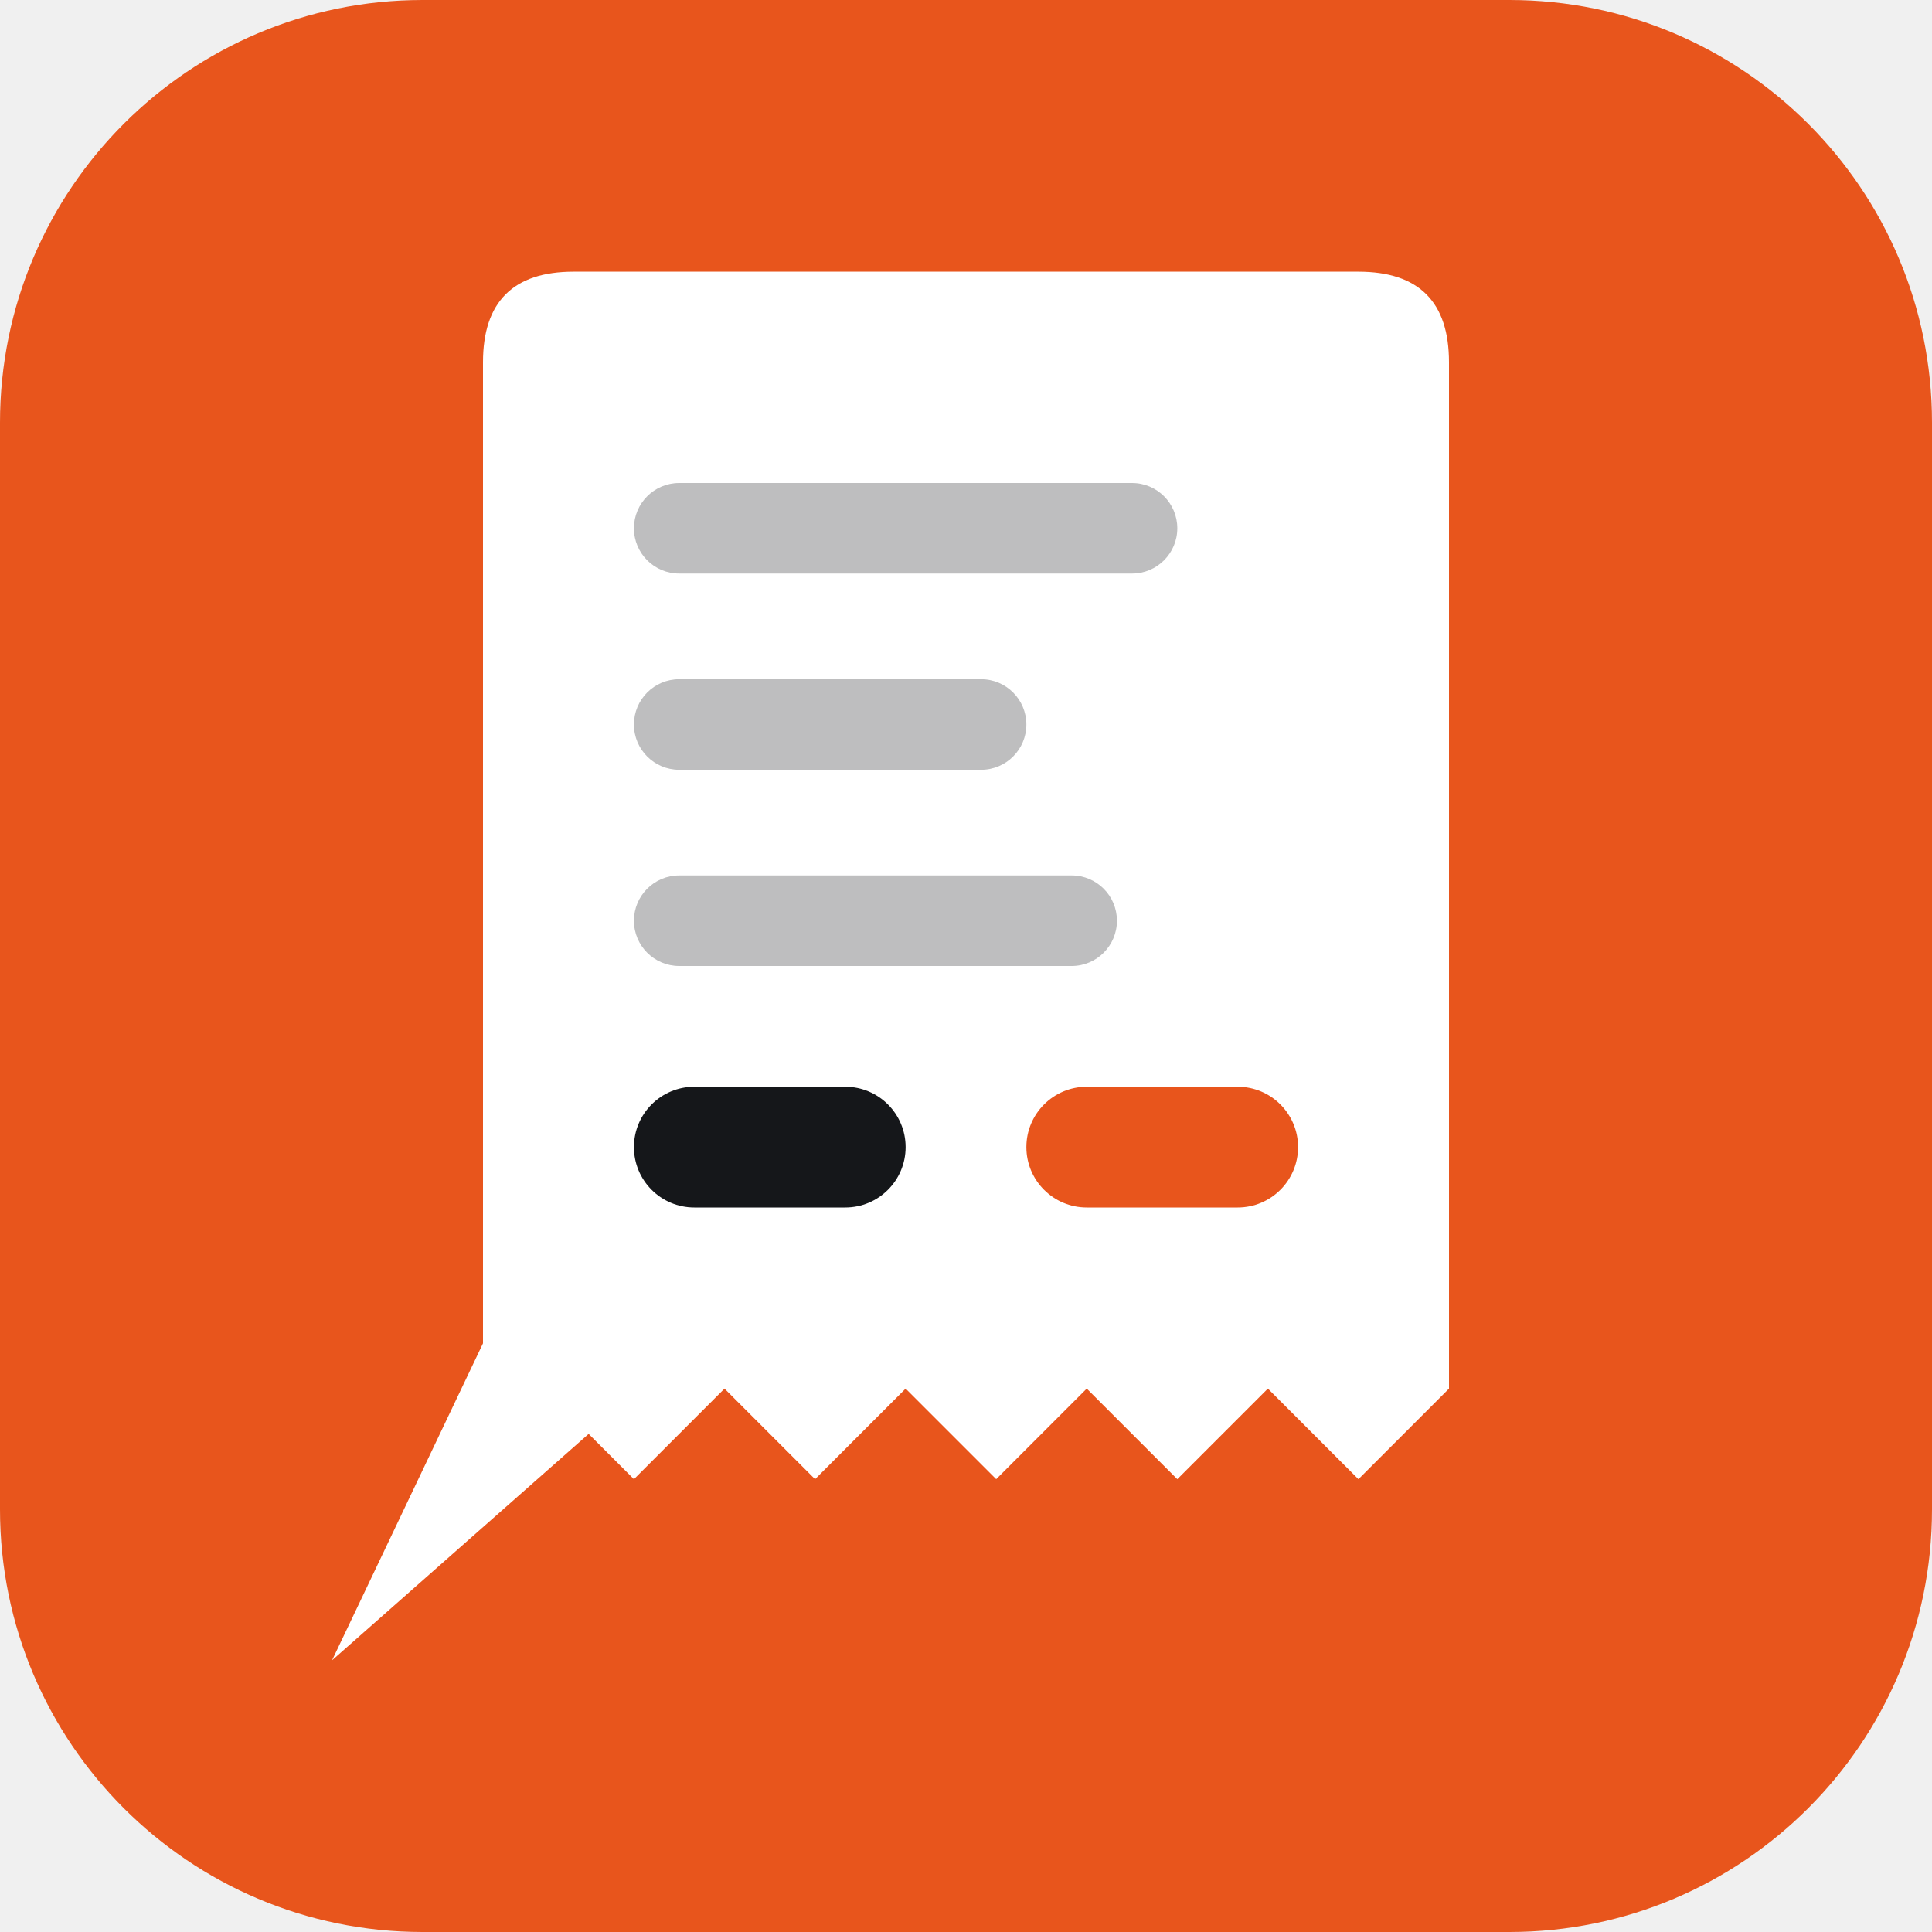
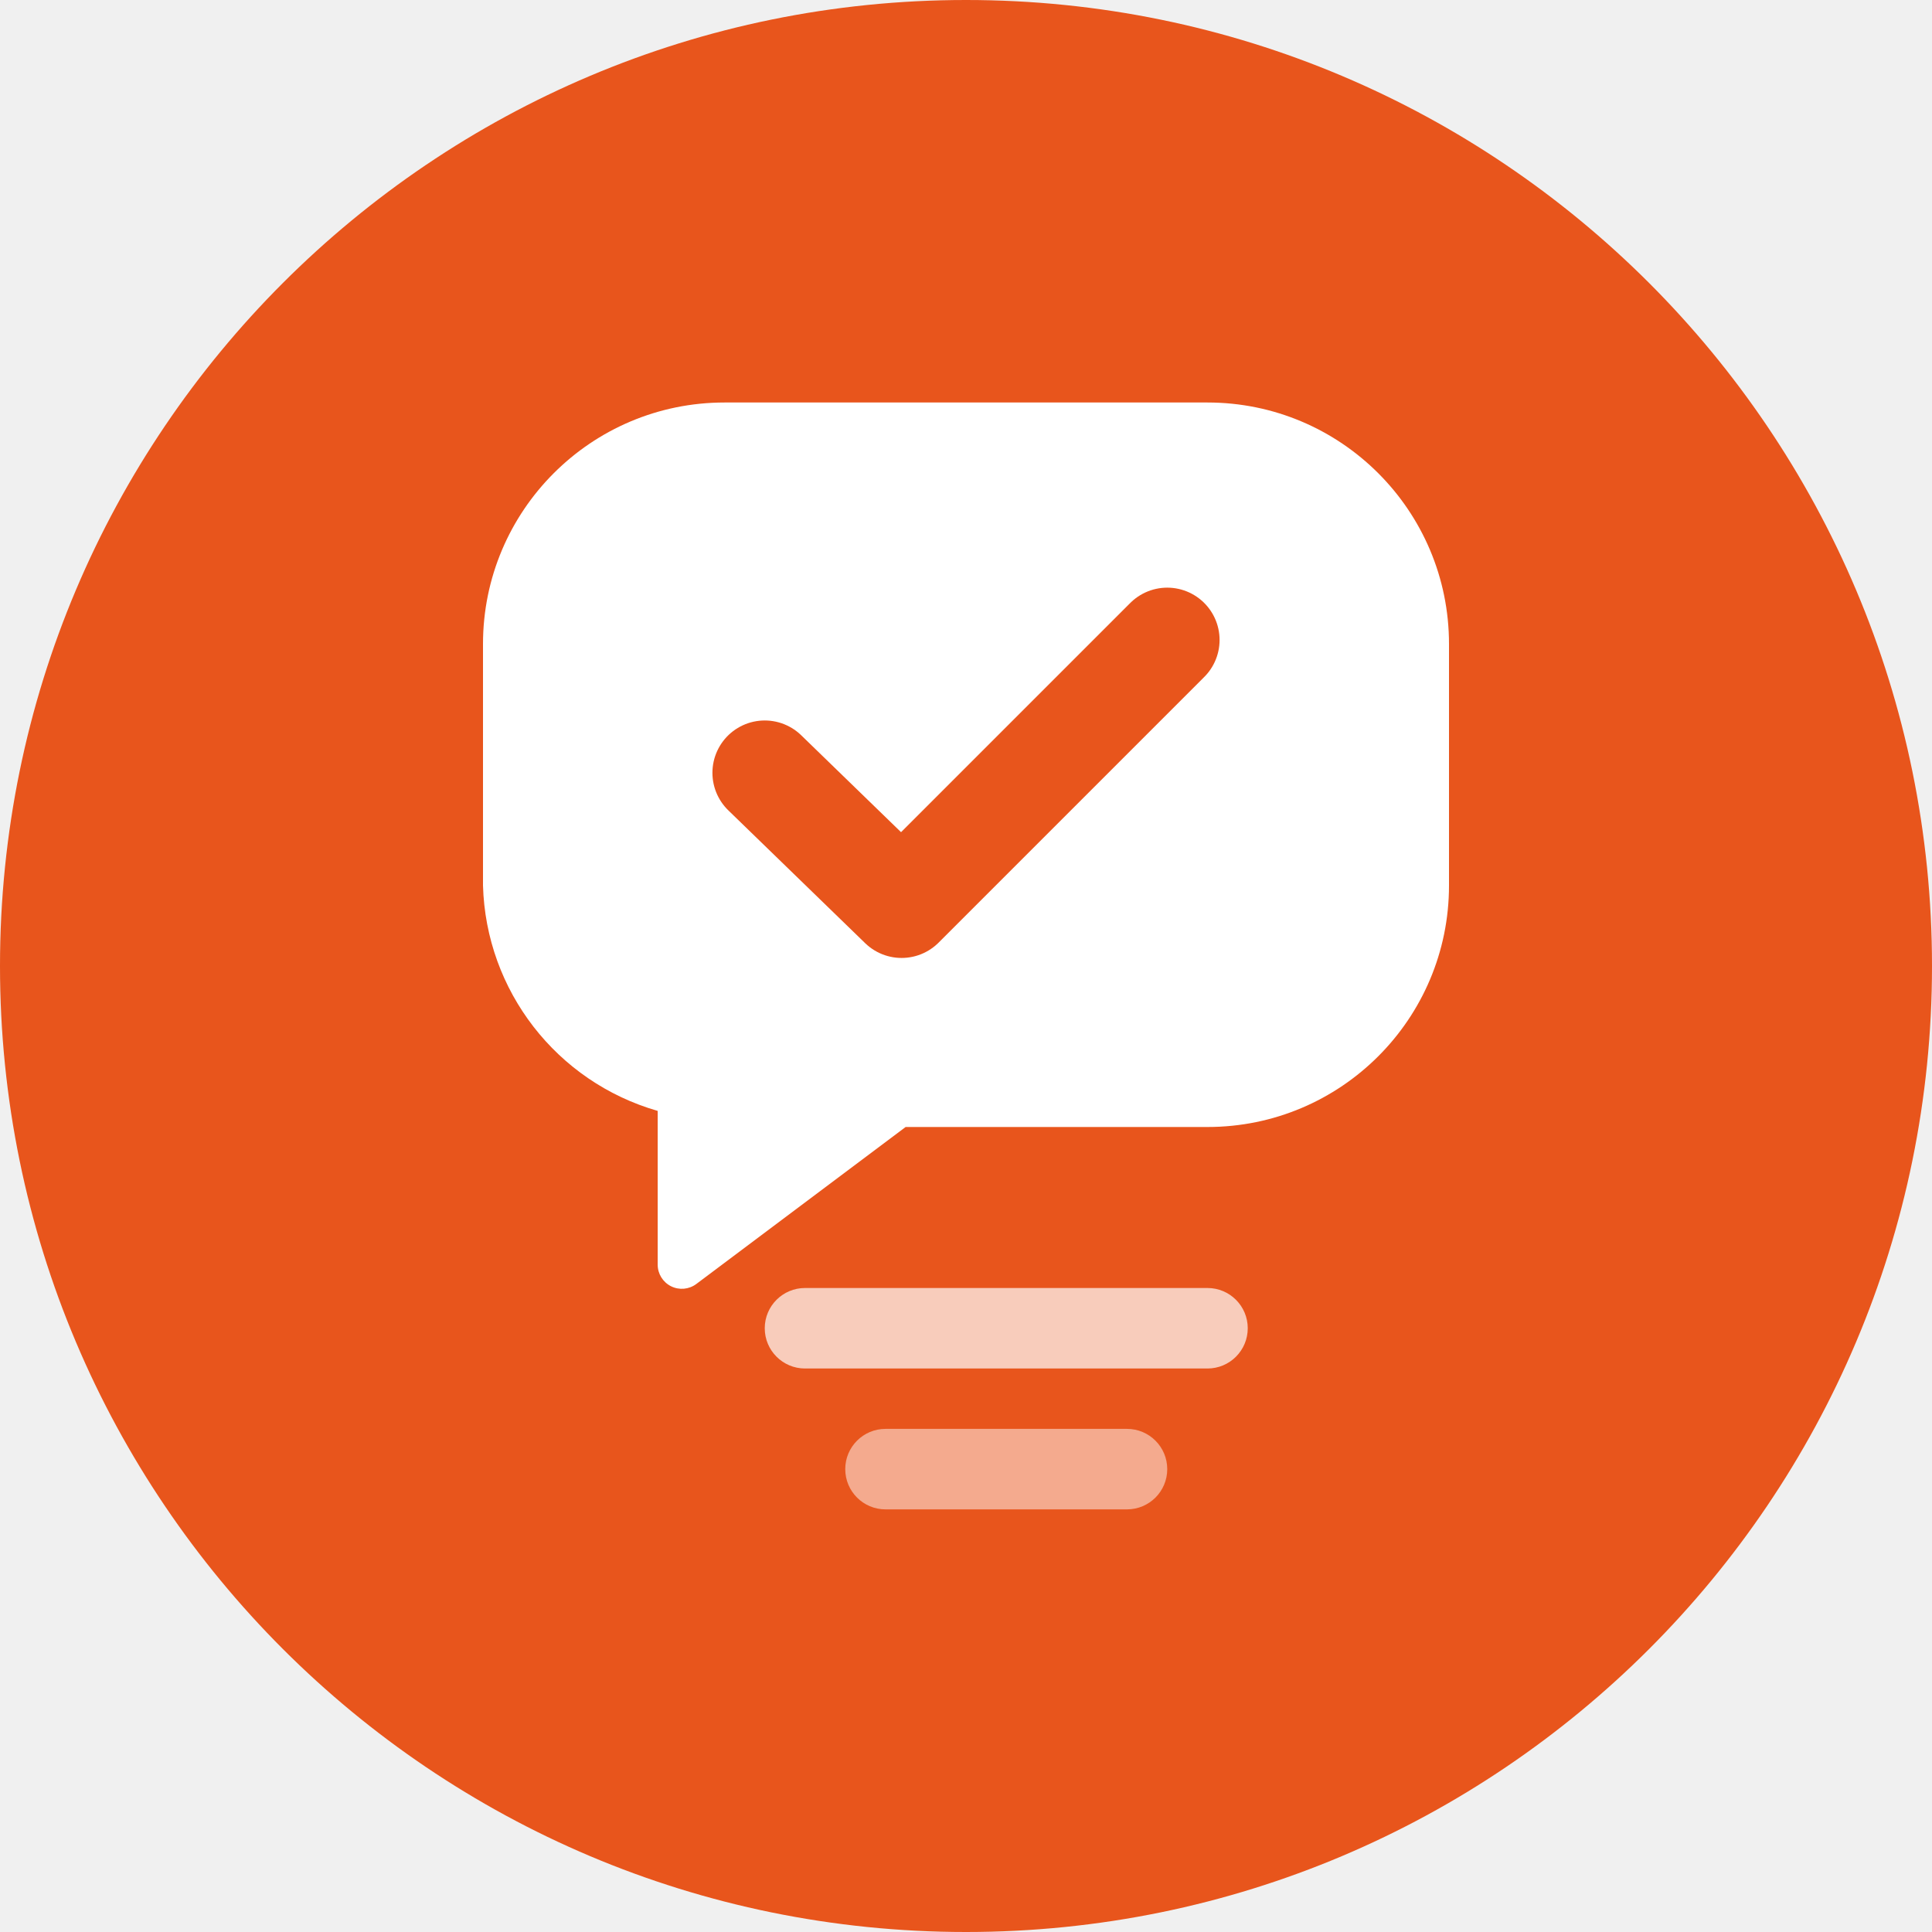
- <svg xmlns="http://www.w3.org/2000/svg" viewBox="0 0 64 64" role="img" aria-label="Chit POS">
-   <rect width="64" height="64" rx="14" fill="#E8551C" />
-   <path d="M19 9 H45 Q48 9 48 12 V46 L45 49 L42 46 L39 49 L36 46 L33 49 L30 46 L27 49 L24 46 L21 49 L19.5 47.5 L11 55 L16 44.5 V12 Q16 9 19 9 Z" fill="#FFFFFF" />
-   <rect x="21" y="16" width="18" height="3" rx="1.5" fill="#15171A" opacity="0.28" />
-   <rect x="21" y="22.5" width="13" height="3" rx="1.5" fill="#15171A" opacity="0.28" />
-   <rect x="21" y="29" width="16" height="3" rx="1.5" fill="#15171A" opacity="0.28" />
-   <rect x="21" y="36" width="9" height="4" rx="2" fill="#15171A" />
-   <rect x="34" y="36" width="9" height="4" rx="2" fill="#E8551C" />
+ <svg xmlns="http://www.w3.org/2000/svg" viewBox="0 0 48 48" fill="none" role="img" aria-label="Chit POS">
+   <circle cx="24" cy="24" r="24" fill="#E8551C" />
+   <path d="M18 10h12a6 6 0 0 1 6 6v6a6 6 0 0 1-6 6h-7.5l-5.2 3.9a.6.6 0 0 1-.96-.48V27.6A6 6 0 0 1 12 22v-6a6 6 0 0 1 6-6z" fill="white" />
+   <path d="M19 19.2l3.4 3.3 6.6-6.6" stroke="#E8551C" stroke-width="2.6" stroke-linecap="round" stroke-linejoin="round" />
+   <rect x="19" y="32" width="12" height="2" rx="1" fill="white" opacity="0.7" />
+   <rect x="21" y="35.5" width="8" height="2" rx="1" fill="white" opacity="0.5" />
</svg>
